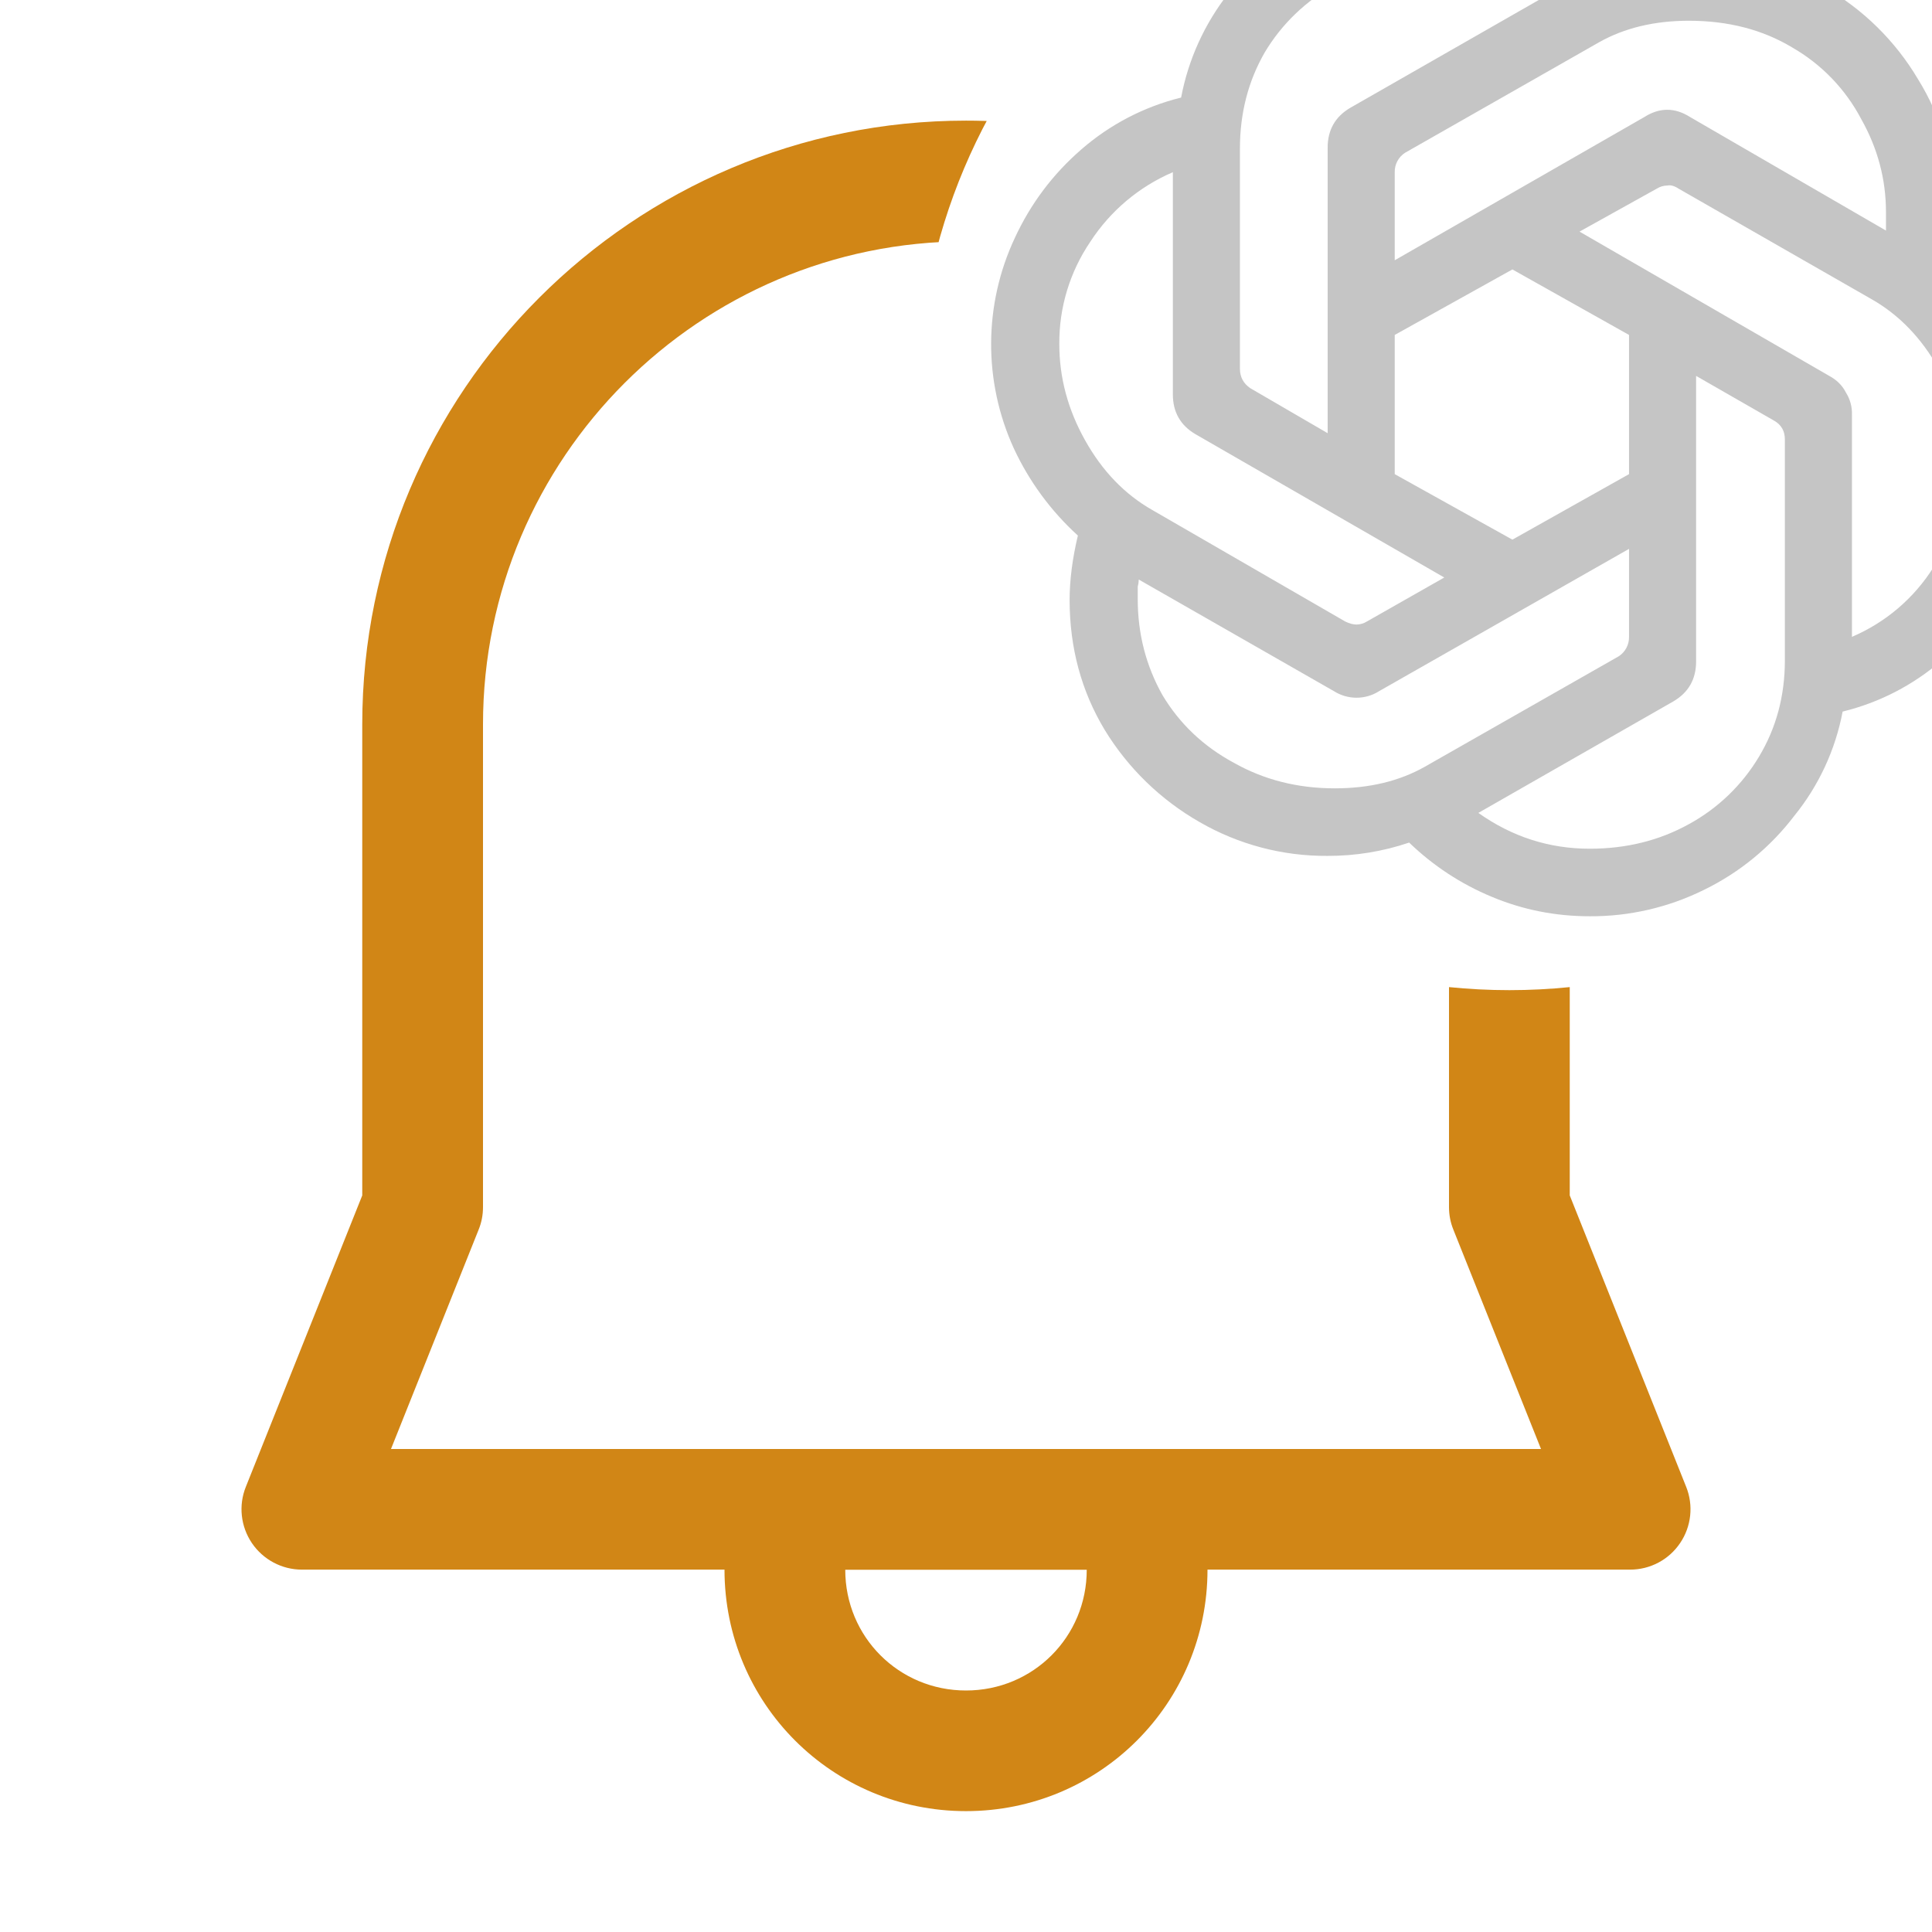
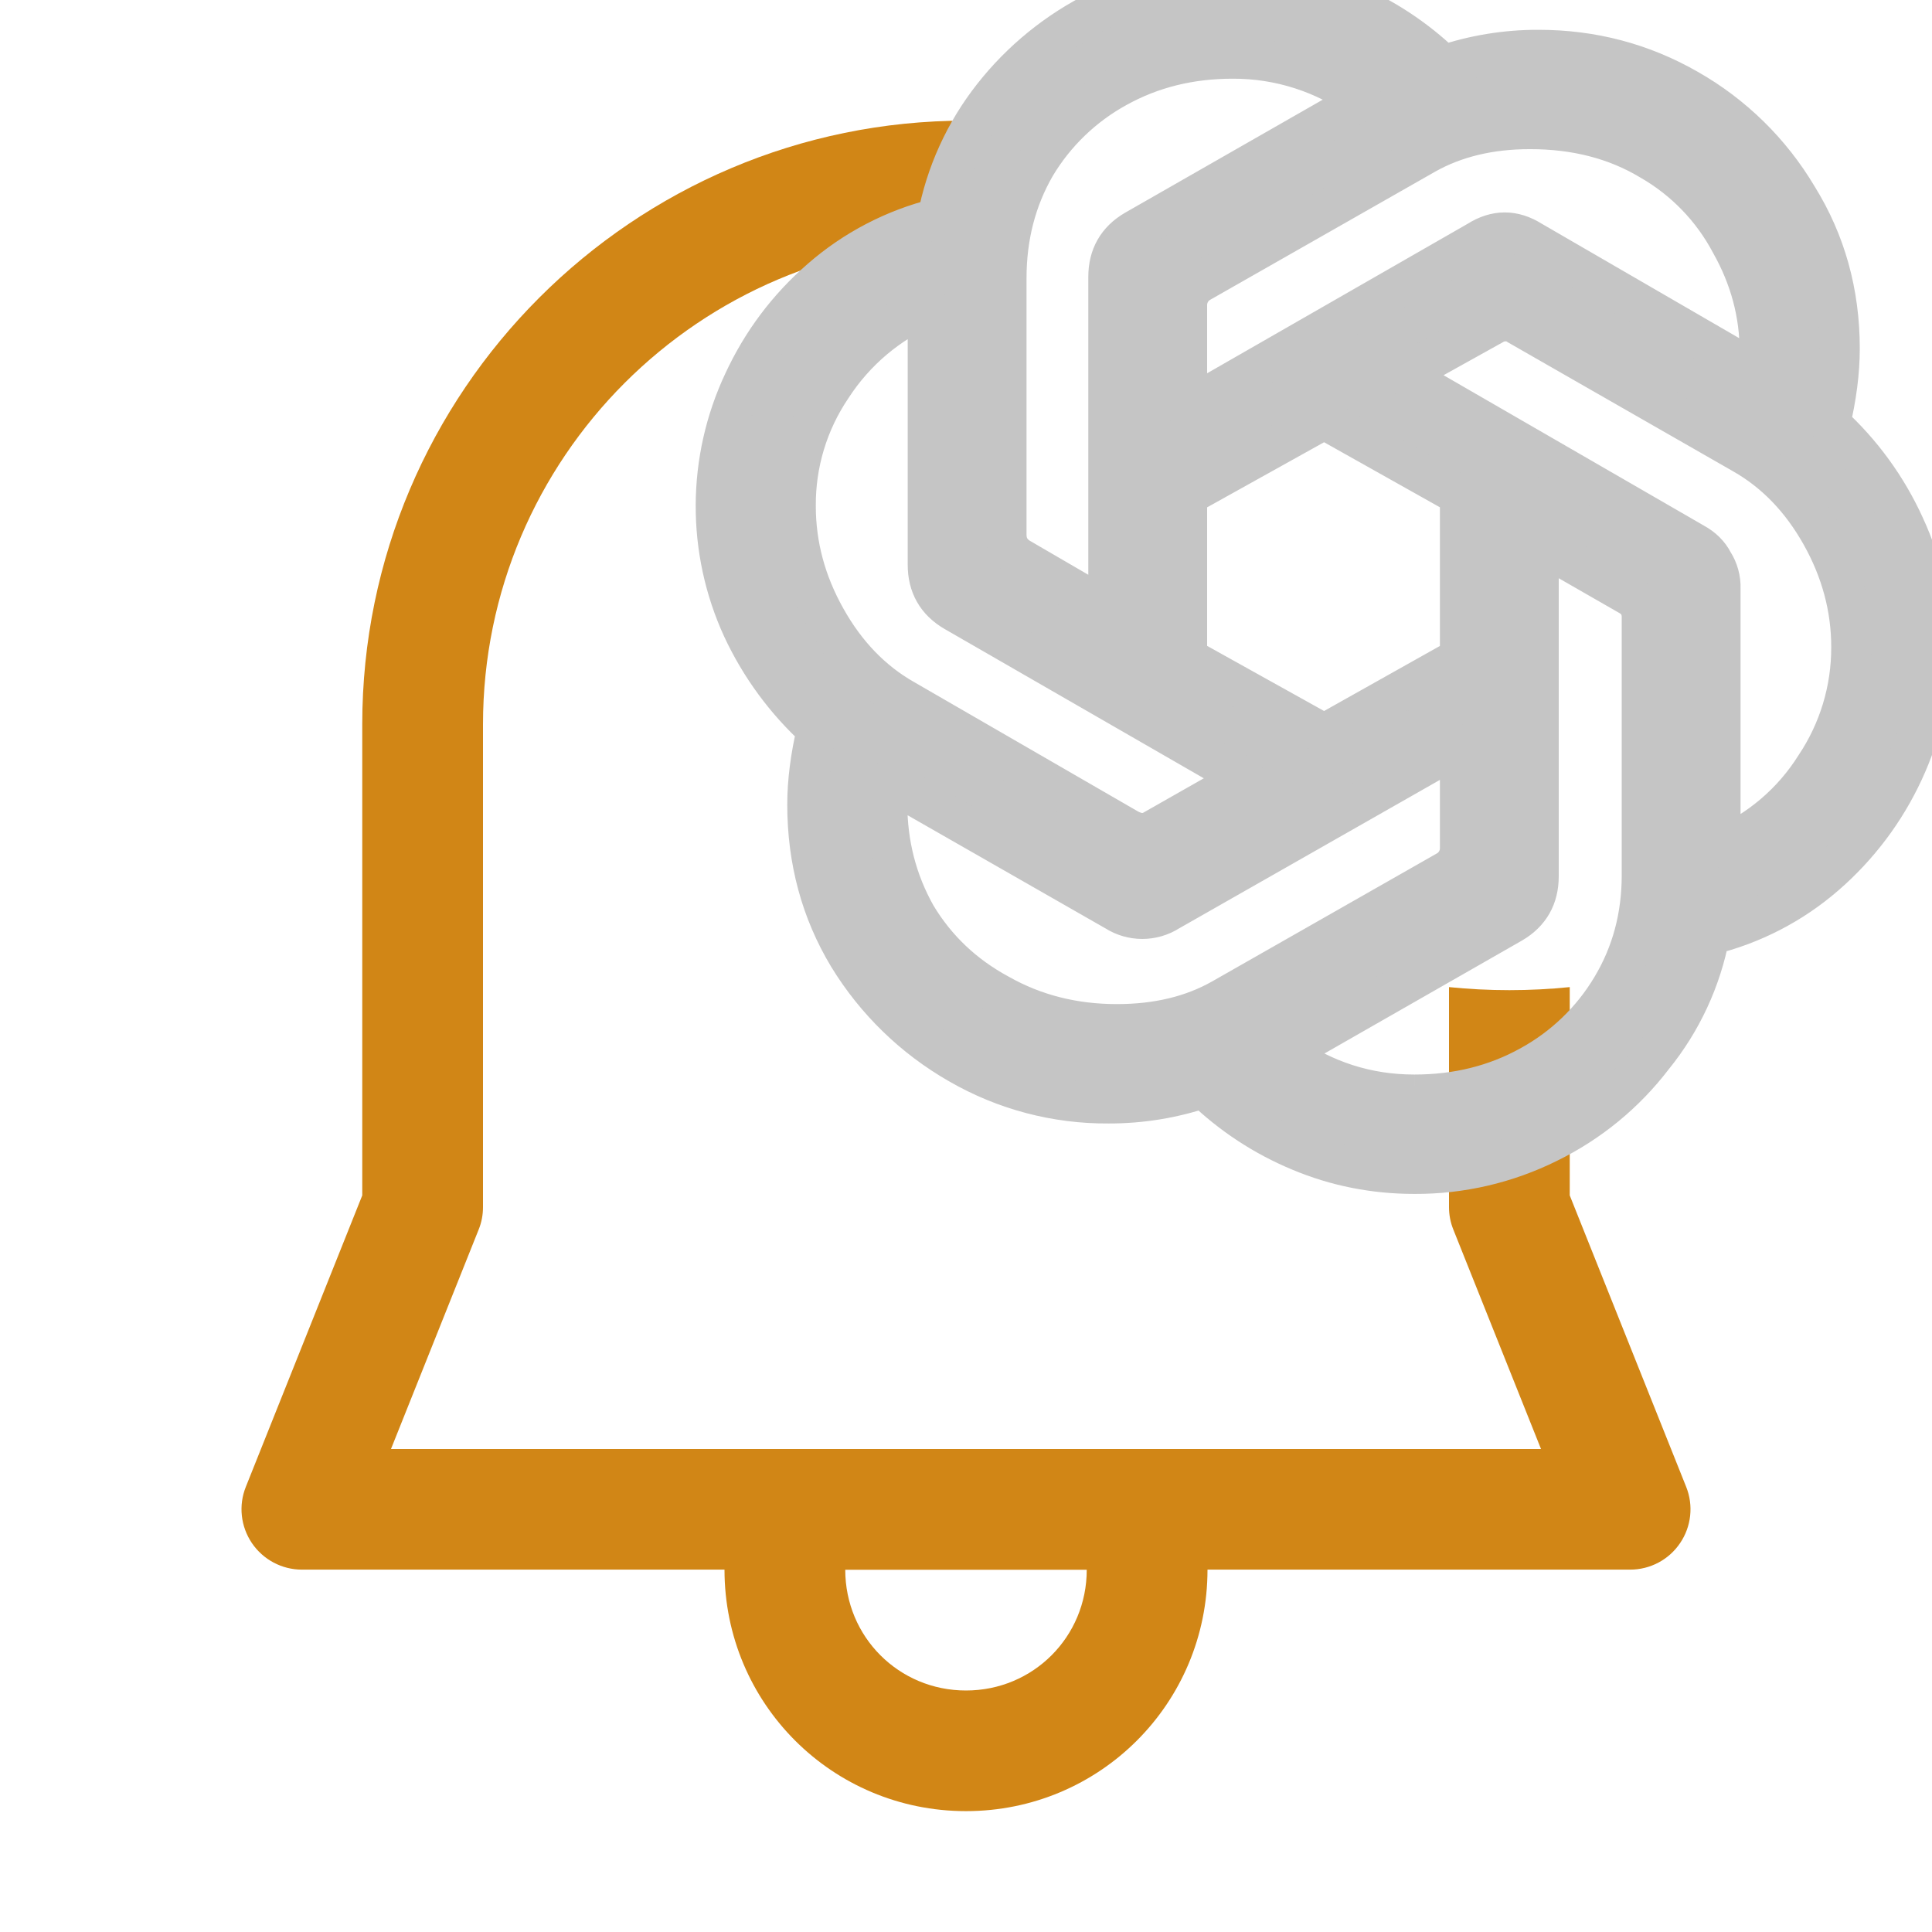
<svg xmlns="http://www.w3.org/2000/svg" viewBox="0 0 16 16" width="16" height="16">
  <defs>
    <clipPath id="k">
      <path clip-rule="evenodd" d="M0 0H16V16H0Z M7.6 3.3a4.9 4.9 0 1 0 9.8 0a4.9 4.9 0 1 0 -9.8 0Z" />
    </clipPath>
  </defs>
  <g clip-path="url(#k)">
    <path fill="#d18616" d="M13 9.901V7.873C12.68 7.956 12.345 7.999 12 7.999V9.997C12 10.061 12.012 10.124 12.036 10.183L12.762 12H3.238L3.964 10.183C3.988 10.124 4 10.061 4 9.997V5.999C4 3.793 5.794 1.999 8 1.999C8.175 1.999 8.348 2.01 8.518 2.032C8.703 1.705 8.934 1.406 9.2 1.145C8.815 1.05 8.413 0.999 8 0.999C5.243 0.999 3 3.242 3 5.999V9.9L2.036 12.313C1.974 12.467 1.993 12.641 2.086 12.779C2.179 12.916 2.334 12.999 2.5 12.999H6C6 14.107 6.892 14.999 8 14.999C9.108 14.999 10 14.107 10 12.999H13.5C13.666 12.999 13.821 12.917 13.914 12.779C14.007 12.642 14.026 12.467 13.964 12.313L13 9.9V9.901ZM8 14C7.444 14 7 13.556 7 13H9C9 13.556 8.556 14 8 14ZM15 4C15 5.657 13.657 7 12 7C10.343 7 9 5.657 9 4C9 2.343 10.343 1 12 1C13.657 1 15 2.343 15 4Z" />
  </g>
-   <g transform="translate(8.2 -1) scale(0.36)">
-     <path fill="#C5C5C5" d="M13.795 23.856q-1.188 0-2.256-.448a6.1 6.1 0 0 1-1.9-1.247 5.8 5.8 0 0 1-1.875.306 5.8 5.8 0 0 1-2.944-.777 6.1 6.1 0 0 1-2.184-2.12q-.807-1.34-.808-2.99 0-.682.19-1.482a6.3 6.3 0 0 1-1.472-2.002 5.76 5.76 0 0 1 .024-4.85q.546-1.177 1.52-2.024a5.5 5.5 0 0 1 2.303-1.2A5.55 5.55 0 0 1 5.485 2.62 6.06 6.06 0 0 1 7.575.925 5.85 5.85 0 0 1 10.21.313q1.187 0 2.255.447a6.1 6.1 0 0 1 1.9 1.248 5.8 5.8 0 0 1 1.875-.306q1.59 0 2.944.776a5.9 5.9 0 0 1 2.16 2.12q.832 1.34.832 2.99 0 .682-.19 1.483a6.2 6.2 0 0 1 1.472 2.024q.522 1.13.522 2.378 0 1.272-.546 2.449a6.1 6.1 0 0 1-1.543 2.048 5.45 5.45 0 0 1-2.28 1.177 5.4 5.4 0 0 1-1.115 2.402 5.8 5.8 0 0 1-2.066 1.695 5.85 5.85 0 0 1-2.635.612M7.93 20.913q1.188 0 2.066-.495l4.463-2.542a.52.52 0 0 0 .238-.448v-2.024L8.95 18.676a.97.97 0 0 1-1.044 0L3.419 16.11a.7.7 0 0 1-.024.165v.282q0 1.201.57 2.213.594.99 1.639 1.554 1.044.59 2.326.589m.238-3.838q.143.07.26.07a.46.46 0 0 0 .238-.07l1.781-1.012-5.722-3.296q-.522-.306-.522-.918v-5.11a4.27 4.27 0 0 0-1.9 1.602 4.13 4.13 0 0 0-.712 2.354q0 1.155.594 2.213.593 1.06 1.543 1.601zm5.627 5.227q1.258 0 2.279-.565a4.25 4.25 0 0 0 1.614-1.554q.594-.99.594-2.213v-5.085q0-.283-.237-.424l-1.805-1.036v6.568q0 .613-.522.919l-4.487 2.566q1.163.825 2.564.824m.902-8.617v-3.202l-2.683-1.507-2.707 1.507v3.202l2.707 1.507zm-6.933-7.51q0-.612.522-.918l4.488-2.567a4.34 4.34 0 0 0-2.564-.824q-1.26 0-2.28.565a4.25 4.25 0 0 0-1.614 1.554q-.57.99-.57 2.213v5.062q0 .283.237.447l1.781 1.036zm12.061 11.253a4.13 4.13 0 0 0 1.876-1.6 4.2 4.2 0 0 0 .712-2.355q0-1.154-.593-2.213-.594-1.06-1.544-1.6l-4.44-2.543q-.142-.095-.26-.071a.46.46 0 0 0-.238.07l-1.78.99 5.745 3.319q.26.141.38.377a.9.9 0 0 1 .142.518zm-4.772-11.96q.522-.33 1.045 0l4.51 2.614v-.424q0-1.13-.57-2.142a4.1 4.1 0 0 0-1.59-1.648q-1.02-.613-2.374-.613-1.187 0-2.066.495L9.545 6.292a.52.52 0 0 0-.238.448v2.025z" />
+   <g transform="translate(5.92 -0.3) scale(0.42)">
+     <path fill="#C5C5C5" stroke="#C5C5C5" stroke-width="0.8" stroke-linejoin="round" d="M13.795 23.856q-1.188 0-2.256-.448a6.1 6.1 0 0 1-1.9-1.247 5.8 5.8 0 0 1-1.875.306 5.8 5.8 0 0 1-2.944-.777 6.1 6.1 0 0 1-2.184-2.12q-.807-1.34-.808-2.99 0-.682.19-1.482a6.3 6.3 0 0 1-1.472-2.002 5.76 5.76 0 0 1 .024-4.85q.546-1.177 1.52-2.024a5.5 5.5 0 0 1 2.303-1.2A5.55 5.55 0 0 1 5.485 2.62 6.06 6.06 0 0 1 7.575.925 5.85 5.85 0 0 1 10.21.313q1.187 0 2.255.447a6.1 6.1 0 0 1 1.9 1.248 5.8 5.8 0 0 1 1.875-.306q1.59 0 2.944.776a5.9 5.9 0 0 1 2.16 2.12q.832 1.34.832 2.99 0 .682-.19 1.483a6.2 6.2 0 0 1 1.472 2.024q.522 1.13.522 2.378 0 1.272-.546 2.449a6.1 6.1 0 0 1-1.543 2.048 5.45 5.45 0 0 1-2.28 1.177 5.4 5.4 0 0 1-1.115 2.402 5.8 5.8 0 0 1-2.066 1.695 5.85 5.85 0 0 1-2.635.612M7.93 20.913q1.188 0 2.066-.495l4.463-2.542a.52.52 0 0 0 .238-.448v-2.024L8.95 18.676a.97.97 0 0 1-1.044 0L3.419 16.11a.7.7 0 0 1-.024.165v.282q0 1.201.57 2.213.594.99 1.639 1.554 1.044.59 2.326.589m.238-3.838q.143.07.26.07a.46.46 0 0 0 .238-.07l1.781-1.012-5.722-3.296q-.522-.306-.522-.918v-5.11a4.27 4.27 0 0 0-1.9 1.602 4.13 4.13 0 0 0-.712 2.354q0 1.155.594 2.213.593 1.06 1.543 1.601zm5.627 5.227q1.258 0 2.279-.565a4.25 4.25 0 0 0 1.614-1.554q.594-.99.594-2.213v-5.085q0-.283-.237-.424l-1.805-1.036v6.568q0 .613-.522.919l-4.487 2.566q1.163.825 2.564.824m.902-8.617v-3.202l-2.683-1.507-2.707 1.507v3.202l2.707 1.507zm-6.933-7.51q0-.612.522-.918l4.488-2.567a4.34 4.34 0 0 0-2.564-.824q-1.26 0-2.28.565a4.25 4.25 0 0 0-1.614 1.554q-.57.99-.57 2.213v5.062q0 .283.237.447l1.781 1.036zm12.061 11.253a4.13 4.13 0 0 0 1.876-1.6 4.2 4.2 0 0 0 .712-2.355q0-1.154-.593-2.213-.594-1.06-1.544-1.6l-4.44-2.543q-.142-.095-.26-.071a.46.46 0 0 0-.238.07l-1.78.99 5.745 3.319q.26.141.38.377a.9.9 0 0 1 .142.518zm-4.772-11.96q.522-.33 1.045 0l4.51 2.614v-.424q0-1.13-.57-2.142a4.1 4.1 0 0 0-1.59-1.648q-1.02-.613-2.374-.613-1.187 0-2.066.495L9.545 6.292a.52.52 0 0 0-.238.448v2.025z" />
  </g>
</svg>
